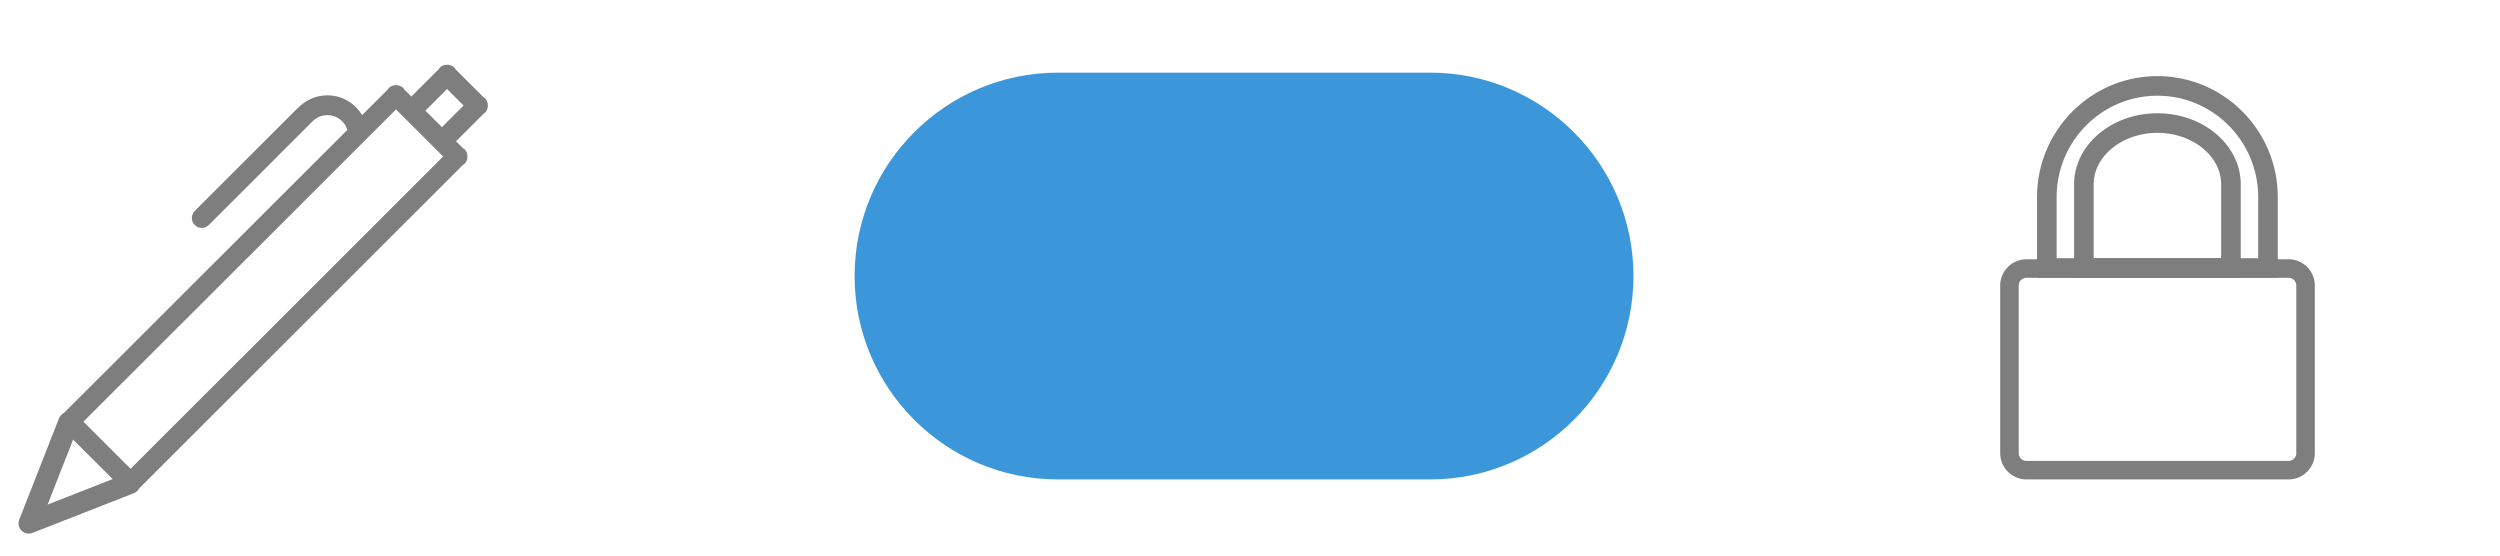
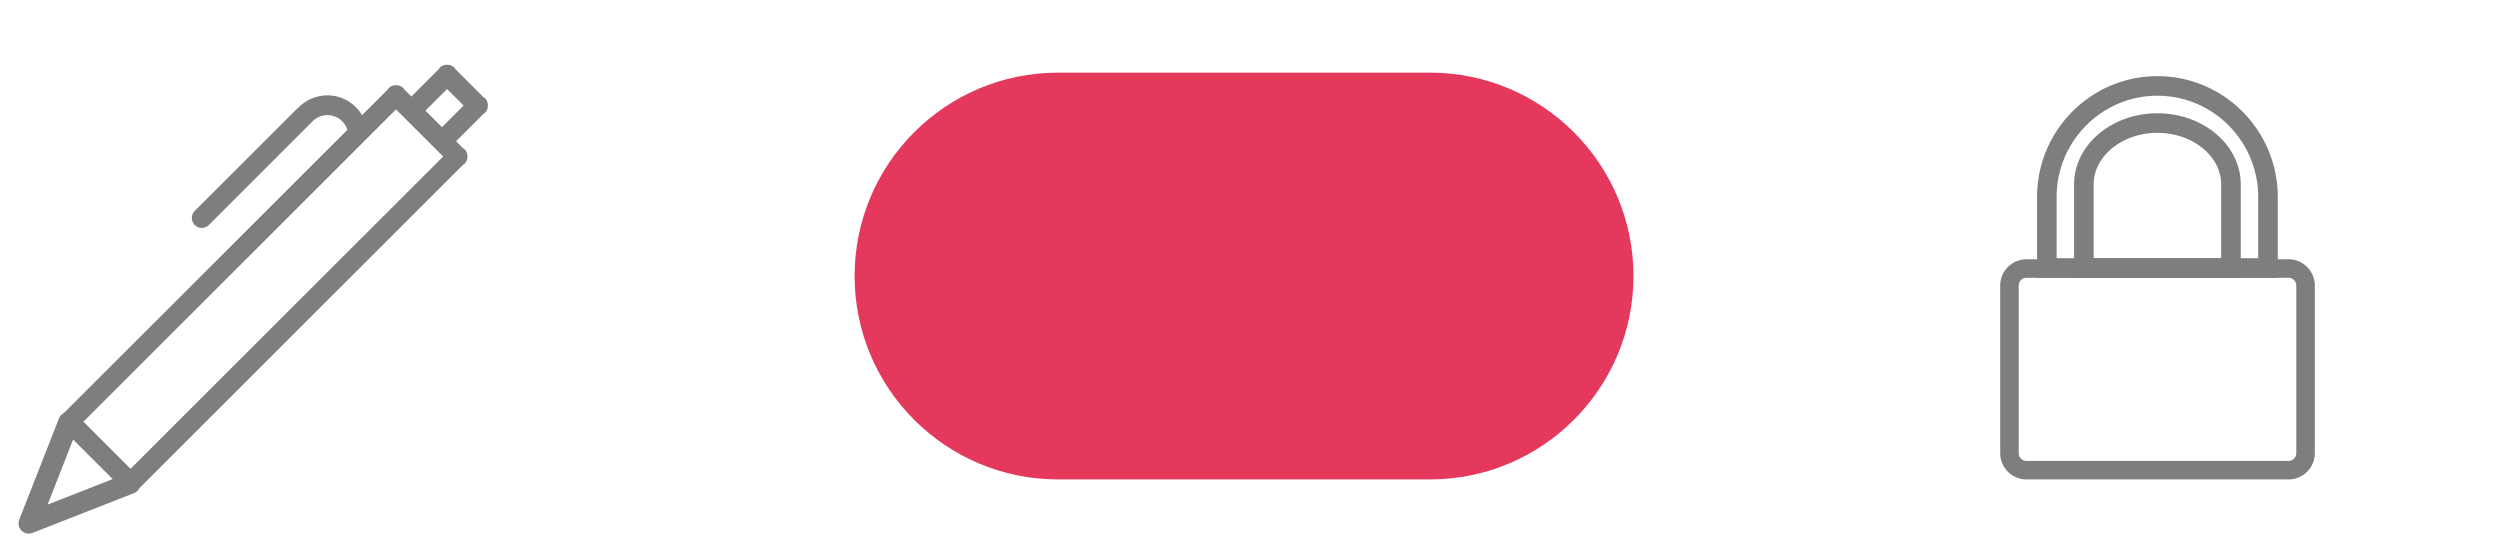
<svg xmlns="http://www.w3.org/2000/svg" width="100%" height="100%" viewBox="0 0 135 30" version="1.1" xml:space="preserve" style="fill-rule:evenodd;clip-rule:evenodd;stroke-linejoin:round;stroke-miterlimit:1.414;">
  <g />
  <rect x="-117" y="-451" width="400" height="1430" style="fill:none;" />
-   <path id="Base" d="M88.207,14.906c0,-6.062 -4.922,-10.983 -10.983,-10.983l-20.093,0c-6.061,0 -10.983,4.921 -10.983,10.983c0,6.062 4.922,10.983 10.983,10.983l20.093,0c6.061,0 10.983,-4.921 10.983,-10.983Z" style="fill:#3c96da;" />
+   <path id="Base" d="M88.207,14.906c0,-6.062 -4.922,-10.983 -10.983,-10.983l-20.093,0c-6.061,0 -10.983,4.921 -10.983,10.983c0,6.062 4.922,10.983 10.983,10.983l20.093,0c6.061,0 10.983,-4.921 10.983,-10.983Z" style="fill:#e4385d;" />
  <path d="M116.584,4.112l0.084,0.001l0.083,0.003l0.083,0.004l0.083,0.004l0.083,0.006l0.082,0.007l0.082,0.008l0.082,0.009l0.081,0.01l0.082,0.011l0.08,0.011l0.081,0.013l0.08,0.014l0.08,0.015l0.079,0.016l0.079,0.017l0.079,0.018l0.079,0.018l0.078,0.02l0.077,0.021l0.078,0.021l0.077,0.023l0.076,0.023l0.076,0.024l0.076,0.026l0.075,0.026l0.075,0.027l0.074,0.028l0.074,0.029l0.074,0.029l0.073,0.031l0.073,0.031l0.072,0.033l0.072,0.033l0.071,0.034l0.071,0.035l0.07,0.036l0.07,0.036l0.069,0.037l0.069,0.039l0.068,0.038l0.068,0.04l0.067,0.041l0.067,0.041l0.066,0.042l0.066,0.043l0.065,0.044l0.065,0.044l0.064,0.046l0.063,0.045l0.063,0.047l0.062,0.048l0.062,0.048l0.061,0.049l0.061,0.049l0.06,0.051l0.059,0.051l0.058,0.051l0.058,0.053l0.058,0.053l0.057,0.054l0.056,0.054l0.055,0.055l0.055,0.056l0.054,0.056l0.054,0.058l0.053,0.057l0.052,0.059l0.051,0.059l0.051,0.059l0.05,0.06l0.049,0.061l0.049,0.062l0.048,0.062l0.047,0.062l0.046,0.064l0.046,0.063l0.045,0.065l0.044,0.065l0.044,0.065l0.042,0.066l0.042,0.067l0.041,0.067l0.041,0.067l0.039,0.069l0.039,0.068l0.038,0.069l0.037,0.07l0.036,0.07l0.036,0.071l0.035,0.071l0.033,0.072l0.033,0.072l0.033,0.073l0.031,0.073l0.03,0.073l0.03,0.074l0.029,0.075l0.027,0.074l0.027,0.076l0.026,0.075l0.025,0.077l0.025,0.076l0.023,0.077l0.022,0.077l0.022,0.078l0.02,0.078l0.02,0.079l0.018,0.078l0.018,0.08l0.017,0.079l0.016,0.08l0.014,0.08l0.014,0.081l0.013,0.081l0.012,0.081l0.011,0.082l0.01,0.082l0.008,0.082l0.008,0.082l0.007,0.083l0.006,0.083l0.005,0.084l0.003,0.083l0.003,0.084l0.001,0.084l0.001,0.085l0,4.353l-13,0l0,-4.353l0.001,-0.085l0.001,-0.084l0.003,-0.084l0.003,-0.083l0.005,-0.084l0.006,-0.083l0.007,-0.083l0.008,-0.082l0.008,-0.082l0.01,-0.082l0.011,-0.082l0.012,-0.081l0.013,-0.081l0.014,-0.081l0.014,-0.08l0.016,-0.08l0.017,-0.079l0.018,-0.08l0.018,-0.078l0.02,-0.079l0.02,-0.078l0.022,-0.078l0.022,-0.077l0.023,-0.077l0.025,-0.076l0.025,-0.077l0.026,-0.075l0.027,-0.076l0.028,-0.074l0.028,-0.075l0.03,-0.074l0.03,-0.073l0.031,-0.073l0.033,-0.073l0.033,-0.072l0.033,-0.072l0.035,-0.071l0.036,-0.071l0.036,-0.07l0.037,-0.07l0.038,-0.069l0.039,-0.068l0.039,-0.069l0.041,-0.067l0.041,-0.067l0.042,-0.067l0.042,-0.066l0.044,-0.065l0.044,-0.065l0.045,-0.065l0.046,-0.063l0.046,-0.064l0.047,-0.062l0.048,-0.062l0.049,-0.062l0.049,-0.061l0.05,-0.06l0.051,-0.059l0.051,-0.059l0.052,-0.059l0.053,-0.058l0.054,-0.057l0.054,-0.056l0.055,-0.056l0.055,-0.055l0.056,-0.054l0.057,-0.054l0.058,-0.053l0.058,-0.053l0.058,-0.051l0.06,-0.051l0.059,-0.051l0.061,-0.049l0.061,-0.049l0.062,-0.048l0.062,-0.048l0.063,-0.047l0.063,-0.045l0.064,-0.046l0.065,-0.044l0.065,-0.044l0.066,-0.043l0.066,-0.042l0.067,-0.041l0.067,-0.041l0.068,-0.04l0.068,-0.038l0.069,-0.039l0.069,-0.037l0.07,-0.036l0.07,-0.036l0.071,-0.035l0.071,-0.034l0.072,-0.033l0.072,-0.033l0.073,-0.031l0.073,-0.031l0.074,-0.029l0.074,-0.029l0.074,-0.028l0.075,-0.027l0.075,-0.026l0.076,-0.026l0.076,-0.024l0.077,-0.023l0.076,-0.023l0.078,-0.021l0.077,-0.021l0.078,-0.02l0.079,-0.018l0.079,-0.018l0.079,-0.017l0.079,-0.016l0.08,-0.015l0.08,-0.014l0.081,-0.013l0.08,-0.011l0.082,-0.011l0.081,-0.01l0.082,-0.009l0.082,-0.008l0.082,-0.007l0.083,-0.006l0.083,-0.004l0.083,-0.004l0.083,-0.003l0.084,-0.001l0.084,-0.001l0.084,0.001Zm-0.154,1.057l-0.071,0.002l-0.07,0.002l-0.069,0.003l-0.07,0.004l-0.069,0.005l-0.069,0.006l-0.069,0.006l-0.068,0.007l-0.068,0.009l-0.068,0.009l-0.067,0.01l-0.068,0.011l-0.067,0.011l-0.066,0.013l-0.067,0.013l-0.066,0.014l-0.066,0.015l-0.065,0.015l-0.065,0.017l-0.065,0.017l-0.065,0.018l-0.064,0.019l-0.064,0.019l-0.063,0.021l-0.064,0.021l-0.063,0.022l-0.062,0.022l-0.063,0.024l-0.061,0.024l-0.061,0.025l-0.062,0.025l-0.061,0.027l-0.06,0.027l-0.06,0.027l-0.06,0.029l-0.059,0.029l-0.058,0.03l-0.059,0.03l-0.058,0.031l-0.058,0.033l-0.057,0.032l-0.057,0.034l-0.056,0.033l-0.056,0.035l-0.055,0.035l-0.055,0.036l-0.055,0.037l-0.054,0.037l-0.053,0.038l-0.054,0.039l-0.052,0.038l-0.052,0.04l-0.052,0.041l-0.051,0.04l-0.051,0.042l-0.051,0.043l-0.049,0.042l-0.049,0.043l-0.05,0.045l-0.047,0.044l-0.047,0.045l-0.048,0.046l-0.046,0.046l-0.046,0.047l-0.047,0.048l-0.044,0.047l-0.044,0.049l-0.044,0.049l-0.042,0.048l-0.043,0.051l-0.043,0.051l-0.041,0.05l-0.041,0.052l-0.04,0.053l-0.039,0.052l-0.039,0.052l-0.039,0.054l-0.038,0.055l-0.036,0.053l-0.037,0.056l-0.036,0.056l-0.034,0.054l-0.035,0.056l-0.034,0.058l-0.033,0.057l-0.033,0.057l-0.032,0.058l-0.031,0.059l-0.03,0.059l-0.03,0.059l-0.029,0.06l-0.029,0.06l-0.027,0.059l-0.027,0.062l-0.026,0.061l-0.025,0.061l-0.025,0.062l-0.024,0.063l-0.024,0.064l-0.022,0.062l-0.022,0.062l-0.021,0.065l-0.02,0.064l-0.019,0.063l-0.019,0.066l-0.018,0.065l-0.018,0.067l-0.016,0.065l-0.015,0.064l-0.015,0.068l-0.014,0.066l-0.014,0.067l-0.012,0.068l-0.012,0.067l-0.01,0.068l-0.01,0.068l-0.01,0.069l-0.008,0.067l-0.007,0.07l-0.007,0.07l-0.005,0.07l-0.005,0.068l-0.004,0.071l-0.003,0.071l-0.003,0.07l-0.001,0.069l0,0.075l0,3.293l10.884,0l0,-3.291l0,-0.075l-0.001,-0.071l-0.003,-0.07l-0.003,-0.071l-0.004,-0.071l-0.005,-0.068l-0.005,-0.07l-0.007,-0.07l-0.007,-0.07l-0.008,-0.067l-0.01,-0.068l-0.01,-0.069l-0.011,-0.068l-0.011,-0.067l-0.012,-0.068l-0.014,-0.067l-0.014,-0.066l-0.015,-0.068l-0.015,-0.064l-0.016,-0.065l-0.018,-0.067l-0.018,-0.065l-0.019,-0.066l-0.019,-0.063l-0.02,-0.064l-0.021,-0.065l-0.022,-0.062l-0.023,-0.064l-0.022,-0.062l-0.024,-0.061l-0.026,-0.064l-0.026,-0.063l-0.025,-0.059l-0.026,-0.06l-0.028,-0.061l-0.029,-0.06l-0.029,-0.06l-0.03,-0.059l-0.03,-0.059l-0.032,-0.059l-0.031,-0.058l-0.033,-0.057l-0.033,-0.057l-0.034,-0.058l-0.035,-0.056l-0.035,-0.055l-0.035,-0.055l-0.036,-0.055l-0.038,-0.055l-0.037,-0.054l-0.038,-0.053l-0.04,-0.053l-0.04,-0.054l-0.039,-0.051l-0.041,-0.051l-0.041,-0.051l-0.043,-0.051l-0.043,-0.051l-0.042,-0.048l-0.044,-0.049l-0.044,-0.049l-0.046,-0.048l-0.045,-0.048l-0.045,-0.045l-0.047,-0.046l-0.048,-0.047l-0.047,-0.045l-0.048,-0.045l-0.049,-0.044l-0.049,-0.043l-0.049,-0.042l-0.05,-0.042l-0.052,-0.043l-0.051,-0.04l-0.052,-0.041l-0.052,-0.04l-0.052,-0.038l-0.054,-0.039l-0.053,-0.038l-0.055,-0.037l-0.054,-0.037l-0.055,-0.036l-0.055,-0.035l-0.056,-0.035l-0.056,-0.033l-0.057,-0.034l-0.057,-0.032l-0.058,-0.032l-0.058,-0.032l-0.059,-0.03l-0.058,-0.03l-0.06,-0.029l-0.059,-0.029l-0.06,-0.027l-0.06,-0.027l-0.061,-0.027l-0.062,-0.025l-0.061,-0.025l-0.061,-0.024l-0.063,-0.024l-0.062,-0.022l-0.063,-0.022l-0.064,-0.021l-0.063,-0.021l-0.064,-0.019l-0.064,-0.019l-0.065,-0.018l-0.065,-0.017l-0.065,-0.017l-0.065,-0.015l-0.066,-0.015l-0.066,-0.014l-0.066,-0.013l-0.067,-0.013l-0.067,-0.011l-0.068,-0.011l-0.067,-0.01l-0.068,-0.009l-0.068,-0.009l-0.068,-0.007l-0.069,-0.006l-0.069,-0.006l-0.069,-0.005l-0.07,-0.004l-0.069,-0.003l-0.07,-0.002l-0.071,-0.002l-0.07,0l-0.07,0Z" style="fill:#7e7e7e;" />
  <path d="M116.616,6.117l0.115,0.004l0.115,0.006l0.114,0.008l0.113,0.012l0.112,0.013l0.111,0.016l0.11,0.018l0.11,0.02l0.108,0.023l0.107,0.024l0.107,0.027l0.105,0.029l0.104,0.032l0.102,0.033l0.102,0.035l0.1,0.038l0.099,0.039l0.098,0.042l0.096,0.043l0.095,0.046l0.094,0.047l0.092,0.049l0.09,0.051l0.089,0.052l0.088,0.055l0.086,0.056l0.084,0.058l0.082,0.059l0.081,0.061l0.079,0.063l0.077,0.064l0.076,0.066l0.073,0.068l0.072,0.069l0.07,0.07l0.068,0.072l0.066,0.073l0.063,0.075l0.062,0.076l0.06,0.077l0.057,0.078l0.055,0.08l0.054,0.081l0.05,0.082l0.049,0.084l0.046,0.084l0.044,0.086l0.042,0.086l0.039,0.088l0.036,0.089l0.035,0.089l0.031,0.091l0.029,0.091l0.027,0.093l0.024,0.093l0.021,0.094l0.018,0.095l0.016,0.095l0.013,0.097l0.01,0.097l0.007,0.098l0.005,0.098l0.001,0.099l0,5.046l-9,0l0,-5.046l0.001,-0.099l0.005,-0.098l0.007,-0.098l0.01,-0.097l0.013,-0.097l0.016,-0.095l0.018,-0.095l0.021,-0.094l0.024,-0.093l0.027,-0.093l0.029,-0.091l0.031,-0.091l0.035,-0.09l0.036,-0.088l0.039,-0.088l0.042,-0.086l0.044,-0.086l0.046,-0.084l0.049,-0.084l0.05,-0.082l0.054,-0.081l0.055,-0.08l0.057,-0.078l0.06,-0.077l0.062,-0.076l0.063,-0.075l0.066,-0.073l0.068,-0.072l0.07,-0.07l0.072,-0.069l0.073,-0.068l0.076,-0.066l0.077,-0.064l0.079,-0.063l0.081,-0.061l0.082,-0.059l0.084,-0.058l0.086,-0.056l0.088,-0.055l0.089,-0.052l0.09,-0.051l0.092,-0.049l0.094,-0.048l0.095,-0.045l0.096,-0.043l0.098,-0.042l0.099,-0.039l0.1,-0.038l0.102,-0.035l0.102,-0.033l0.104,-0.032l0.105,-0.029l0.107,-0.027l0.107,-0.024l0.108,-0.023l0.11,-0.02l0.11,-0.018l0.111,-0.016l0.112,-0.013l0.113,-0.012l0.114,-0.008l0.115,-0.006l0.115,-0.004l0.116,-0.001l0.116,0.001Zm-0.209,1.057l-0.093,0.003l-0.091,0.005l-0.091,0.007l-0.091,0.009l-0.089,0.011l-0.089,0.012l-0.088,0.015l-0.086,0.016l-0.086,0.018l-0.085,0.019l-0.084,0.022l-0.083,0.023l-0.082,0.024l-0.081,0.027l-0.08,0.027l-0.078,0.03l-0.078,0.031l-0.076,0.032l-0.075,0.034l-0.074,0.035l-0.073,0.037l-0.071,0.038l-0.07,0.039l-0.068,0.04l-0.068,0.042l-0.066,0.043l-0.064,0.045l-0.063,0.045l-0.061,0.046l-0.059,0.047l-0.059,0.049l-0.057,0.05l-0.055,0.05l-0.053,0.052l-0.051,0.051l-0.051,0.054l-0.048,0.053l-0.046,0.055l-0.046,0.055l-0.043,0.057l-0.042,0.057l-0.04,0.057l-0.038,0.057l-0.036,0.059l-0.034,0.059l-0.032,0.059l-0.032,0.061l-0.029,0.061l-0.027,0.06l-0.025,0.061l-0.024,0.064l-0.022,0.062l-0.02,0.062l-0.018,0.063l-0.016,0.063l-0.014,0.065l-0.013,0.065l-0.011,0.065l-0.009,0.066l-0.006,0.065l-0.005,0.067l-0.003,0.066l-0.001,0.075l0,3.981l6.884,0l0,-3.98l-0.001,-0.076l-0.003,-0.068l-0.005,-0.065l-0.006,-0.065l-0.009,-0.066l-0.011,-0.065l-0.013,-0.065l-0.014,-0.064l-0.017,-0.064l-0.018,-0.064l-0.019,-0.062l-0.022,-0.061l-0.024,-0.063l-0.026,-0.062l-0.026,-0.061l-0.029,-0.06l-0.031,-0.06l-0.033,-0.06l-0.035,-0.06l-0.035,-0.058l-0.038,-0.057l-0.04,-0.057l-0.042,-0.057l-0.043,-0.057l-0.045,-0.055l-0.047,-0.055l-0.048,-0.053l-0.05,-0.053l-0.053,-0.053l-0.053,-0.051l-0.054,-0.05l-0.057,-0.05l-0.059,-0.049l-0.059,-0.047l-0.061,-0.046l-0.064,-0.046l-0.063,-0.044l-0.066,-0.042l-0.068,-0.043l-0.068,-0.04l-0.07,-0.039l-0.072,-0.038l-0.072,-0.037l-0.074,-0.035l-0.074,-0.034l-0.077,-0.032l-0.078,-0.031l-0.078,-0.03l-0.08,-0.027l-0.081,-0.027l-0.082,-0.024l-0.083,-0.023l-0.084,-0.022l-0.085,-0.019l-0.086,-0.018l-0.087,-0.016l-0.087,-0.015l-0.089,-0.012l-0.089,-0.011l-0.09,-0.009l-0.091,-0.007l-0.092,-0.005l-0.093,-0.003l-0.093,-0.001l-0.093,0.001Z" style="fill:#7e7e7e;" />
  <path d="M123.616,14l0.037,0.002l0.036,0.002l0.036,0.003l0.035,0.004l0.036,0.005l0.035,0.006l0.035,0.007l0.034,0.007l0.034,0.009l0.034,0.009l0.034,0.01l0.033,0.011l0.033,0.011l0.032,0.013l0.032,0.013l0.032,0.014l0.031,0.014l0.031,0.015l0.03,0.017l0.03,0.016l0.03,0.018l0.029,0.018l0.029,0.019l0.028,0.019l0.027,0.02l0.027,0.021l0.027,0.022l0.026,0.022l0.025,0.022l0.025,0.023l0.025,0.024l0.024,0.025l0.023,0.025l0.022,0.025l0.022,0.026l0.022,0.027l0.021,0.027l0.02,0.027l0.019,0.028l0.019,0.029l0.018,0.029l0.018,0.03l0.016,0.03l0.017,0.03l0.015,0.031l0.014,0.031l0.014,0.032l0.013,0.032l0.013,0.032l0.011,0.033l0.011,0.033l0.01,0.034l0.009,0.034l0.009,0.034l0.007,0.034l0.007,0.035l0.006,0.035l0.005,0.036l0.004,0.035l0.003,0.036l0.002,0.036l0.002,0.037l0,0.036l0,9.049l0,0.036l-0.002,0.037l-0.002,0.036l-0.003,0.036l-0.004,0.035l-0.005,0.036l-0.006,0.035l-0.007,0.035l-0.007,0.034l-0.009,0.034l-0.009,0.034l-0.01,0.034l-0.011,0.033l-0.011,0.033l-0.013,0.032l-0.013,0.032l-0.014,0.032l-0.014,0.031l-0.015,0.031l-0.017,0.03l-0.016,0.03l-0.018,0.03l-0.018,0.029l-0.019,0.028l-0.019,0.029l-0.02,0.027l-0.021,0.027l-0.022,0.027l-0.022,0.026l-0.022,0.025l-0.023,0.025l-0.024,0.025l-0.025,0.024l-0.025,0.023l-0.025,0.022l-0.026,0.022l-0.027,0.022l-0.027,0.021l-0.027,0.02l-0.028,0.019l-0.029,0.019l-0.029,0.018l-0.03,0.018l-0.03,0.016l-0.03,0.016l-0.031,0.016l-0.031,0.014l-0.032,0.014l-0.032,0.013l-0.032,0.013l-0.033,0.011l-0.033,0.011l-0.034,0.01l-0.034,0.009l-0.034,0.009l-0.034,0.007l-0.035,0.007l-0.035,0.006l-0.036,0.004l-0.035,0.005l-0.036,0.003l-0.036,0.002l-0.037,0.001l-0.036,0.001l-14.149,0l-0.037,-0.001l-0.036,-0.001l-0.036,-0.002l-0.036,-0.003l-0.036,-0.005l-0.035,-0.004l-0.035,-0.006l-0.035,-0.007l-0.035,-0.007l-0.034,-0.009l-0.034,-0.009l-0.033,-0.01l-0.034,-0.011l-0.032,-0.011l-0.033,-0.013l-0.032,-0.013l-0.031,-0.014l-0.032,-0.014l-0.031,-0.016l-0.03,-0.016l-0.03,-0.016l-0.029,-0.018l-0.029,-0.018l-0.029,-0.019l-0.028,-0.019l-0.028,-0.02l-0.027,-0.021l-0.026,-0.022l-0.026,-0.022l-0.026,-0.022l-0.025,-0.023l-0.024,-0.024l-0.024,-0.025l-0.023,-0.025l-0.023,-0.025l-0.022,-0.026l-0.021,-0.027l-0.021,-0.027l-0.02,-0.027l-0.02,-0.029l-0.019,-0.028l-0.018,-0.029l-0.017,-0.03l-0.017,-0.03l-0.016,-0.03l-0.015,-0.031l-0.015,-0.031l-0.014,-0.032l-0.013,-0.032l-0.012,-0.032l-0.012,-0.033l-0.011,-0.033l-0.01,-0.034l-0.009,-0.034l-0.008,-0.034l-0.008,-0.034l-0.006,-0.035l-0.006,-0.035l-0.005,-0.036l-0.004,-0.035l-0.003,-0.036l-0.003,-0.036l-0.001,-0.037l0,-0.036l0,-9.049l0,-0.036l0.001,-0.037l0.003,-0.036l0.003,-0.036l0.004,-0.035l0.005,-0.036l0.006,-0.035l0.006,-0.035l0.008,-0.034l0.008,-0.034l0.009,-0.034l0.01,-0.034l0.011,-0.033l0.012,-0.033l0.012,-0.032l0.013,-0.032l0.014,-0.032l0.015,-0.031l0.015,-0.031l0.016,-0.03l0.017,-0.03l0.017,-0.03l0.018,-0.029l0.019,-0.029l0.02,-0.028l0.02,-0.027l0.021,-0.027l0.021,-0.027l0.022,-0.026l0.023,-0.025l0.023,-0.025l0.024,-0.025l0.024,-0.024l0.025,-0.023l0.026,-0.022l0.026,-0.022l0.026,-0.022l0.027,-0.021l0.028,-0.02l0.028,-0.019l0.029,-0.019l0.029,-0.018l0.029,-0.018l0.03,-0.016l0.03,-0.017l0.031,-0.015l0.032,-0.014l0.031,-0.014l0.032,-0.013l0.033,-0.013l0.032,-0.011l0.034,-0.011l0.033,-0.01l0.034,-0.009l0.034,-0.009l0.035,-0.007l0.035,-0.007l0.035,-0.006l0.035,-0.005l0.036,-0.004l0.036,-0.003l0.036,-0.002l0.036,-0.002l0.037,0l14.149,0l0.036,0Zm-14.179,1l-0.017,0l-0.011,0.001l-0.012,0l-0.01,0.001l-0.011,0.002l-0.01,0.001l-0.01,0.002l-0.011,0.002l-0.009,0.002l-0.011,0.002l-0.01,0.003l-0.009,0.003l-0.009,0.003l-0.009,0.003l-0.011,0.004l-0.01,0.004l-0.008,0.004l-0.009,0.004l-0.01,0.005l-0.009,0.005l-0.008,0.004l-0.008,0.005l-0.009,0.005l-0.009,0.007l-0.008,0.005l-0.009,0.006l-0.008,0.007l-0.008,0.006l-0.008,0.007l-0.007,0.006l-0.007,0.007l-0.008,0.007l-0.007,0.007l-0.007,0.008l-0.008,0.009l-0.007,0.008l-0.004,0.005l-0.006,0.009l-0.008,0.01l-0.005,0.007l-0.006,0.009l-0.006,0.009l-0.004,0.008l-0.006,0.01l-0.004,0.009l-0.005,0.008l-0.004,0.009l-0.004,0.01l-0.004,0.009l-0.003,0.008l-0.003,0.01l-0.004,0.011l-0.002,0.009l-0.003,0.009l-0.003,0.012l-0.002,0.009l-0.002,0.01l-0.002,0.011l-0.001,0.008l-0.001,0.012l-0.001,0.012l-0.001,0.012l0,0.01l-0.001,0.016l0,9.037l0.001,0.016l0,0.01l0.001,0.012l0.001,0.012l0.001,0.012l0.001,0.008l0.002,0.01l0.002,0.011l0.002,0.009l0.003,0.012l0.003,0.009l0.002,0.009l0.004,0.011l0.003,0.01l0.003,0.008l0.004,0.009l0.004,0.01l0.004,0.009l0.005,0.008l0.004,0.009l0.006,0.01l0.004,0.008l0.006,0.009l0.006,0.009l0.005,0.007l0.008,0.01l0.006,0.009l0.004,0.005l0.007,0.008l0.008,0.009l0.007,0.008l0.007,0.007l0.008,0.007l0.007,0.007l0.007,0.006l0.008,0.007l0.008,0.006l0.008,0.006l0.009,0.007l0.008,0.005l0.009,0.006l0.009,0.006l0.008,0.005l0.008,0.004l0.009,0.005l0.01,0.005l0.009,0.004l0.008,0.004l0.01,0.004l0.011,0.004l0.009,0.003l0.009,0.003l0.009,0.003l0.01,0.003l0.011,0.002l0.009,0.002l0.011,0.002l0.01,0.002l0.01,0.001l0.011,0.002l0.01,0.001l0.012,0l0.011,0.001l0.017,0l14.137,0l0.017,0l0.01,-0.001l0.012,0l0.011,-0.001l0.01,-0.002l0.01,-0.001l0.01,-0.002l0.012,-0.002l0.009,-0.002l0.01,-0.002l0.01,-0.003l0.01,-0.003l0.009,-0.003l0.01,-0.003l0.009,-0.004l0.01,-0.004l0.01,-0.004l0.007,-0.004l0.009,-0.004l0.01,-0.005l0.009,-0.005l0.008,-0.005l0.009,-0.006l0.009,-0.006l0.009,-0.006l0.006,-0.004l0.008,-0.006l0.01,-0.008l0.008,-0.007l0.008,-0.007l0.006,-0.006l0.008,-0.007l0.008,-0.009l0.006,-0.006l0.006,-0.007l0.006,-0.008l0.008,-0.009l0.006,-0.009l0.005,-0.006l0.006,-0.009l0.006,-0.009l0.006,-0.009l0.006,-0.01l0.003,-0.006l0.005,-0.008l0.005,-0.011l0.004,-0.009l0.004,-0.01l0.004,-0.009l0.004,-0.011l0.003,-0.007l0.002,-0.008l0.005,-0.015l0.002,-0.009l0.002,-0.006l0.002,-0.012l0.002,-0.011l0.002,-0.007l0.002,-0.014l0.001,-0.012l0.001,-0.009l0,-0.009l0.001,-0.01l0,-0.019l0,-9.037l0,-0.019l-0.001,-0.01l0,-0.009l-0.001,-0.009l-0.001,-0.012l-0.002,-0.014l-0.002,-0.008l-0.002,-0.01l-0.002,-0.012l-0.002,-0.007l-0.002,-0.009l-0.005,-0.014l-0.002,-0.008l-0.003,-0.007l-0.004,-0.011l-0.004,-0.009l-0.004,-0.01l-0.004,-0.009l-0.005,-0.011l-0.005,-0.008l-0.003,-0.006l-0.006,-0.01l-0.006,-0.009l-0.006,-0.009l-0.006,-0.009l-0.005,-0.006l-0.006,-0.009l-0.008,-0.009l-0.006,-0.008l-0.006,-0.007l-0.006,-0.006l-0.008,-0.009l-0.008,-0.007l-0.006,-0.006l-0.008,-0.007l-0.008,-0.007l-0.01,-0.008l-0.008,-0.006l-0.006,-0.004l-0.009,-0.006l-0.009,-0.007l-0.009,-0.005l-0.009,-0.005l-0.008,-0.005l-0.009,-0.005l-0.01,-0.004l-0.007,-0.004l-0.01,-0.004l-0.01,-0.004l-0.009,-0.004l-0.01,-0.003l-0.009,-0.003l-0.01,-0.003l-0.01,-0.003l-0.01,-0.002l-0.009,-0.002l-0.012,-0.002l-0.01,-0.002l-0.01,-0.001l-0.01,-0.002l-0.011,-0.001l-0.012,0l-0.01,-0.001l-0.017,0l-14.137,0Z" style="fill:#7e7e7e;" />
  <path d="M26.344,5.698c0.004,0.142 -0.047,0.286 -0.155,0.394c-0.023,0.023 -0.053,0.034 -0.079,0.052l-1.483,1.482l0.38,0.38c0.027,0.018 0.057,0.029 0.08,0.052c0.108,0.109 0.158,0.252 0.155,0.393c0.003,0.142 -0.047,0.286 -0.155,0.394c-0.023,0.023 -0.053,0.034 -0.08,0.052l-17.483,17.467c-0.062,0.117 -0.159,0.216 -0.289,0.265l-5.402,2.117c-0.032,0.017 -0.065,0.028 -0.1,0.039l-0.007,0.003c-0.004,0.001 -0.009,0 -0.013,0.002c-0.051,0.014 -0.103,0.025 -0.158,0.025c-0.054,0.001 -0.104,-0.009 -0.156,-0.023c-0.011,-0.003 -0.021,-0.001 -0.033,-0.005c-0.004,-0.002 -0.007,-0.006 -0.011,-0.007c-0.049,-0.018 -0.091,-0.046 -0.133,-0.078c-0.021,-0.015 -0.044,-0.029 -0.062,-0.047c-0.018,-0.018 -0.032,-0.041 -0.047,-0.062c-0.032,-0.042 -0.059,-0.084 -0.078,-0.133c-0.002,-0.004 -0.006,-0.007 -0.007,-0.011c-0.004,-0.011 -0.002,-0.022 -0.005,-0.034c-0.014,-0.05 -0.024,-0.101 -0.023,-0.154c0,-0.056 0.011,-0.107 0.025,-0.159c0.002,-0.004 0,-0.008 0.002,-0.012l0.003,-0.007c0.011,-0.035 0.022,-0.068 0.039,-0.1l2.119,-5.397c0.05,-0.13 0.148,-0.227 0.266,-0.288l15.306,-15.288c-0.146,-0.46 -0.571,-0.795 -1.079,-0.795c-0.336,0 -0.635,0.148 -0.843,0.379l-0.001,-0.001l-1.792,1.79l0.002,0.002l-3.77,3.765c-0.21,0.21 -0.55,0.21 -0.761,0c-0.21,-0.21 -0.21,-0.551 0,-0.761l5.54,-5.533c0.009,-0.01 0.021,-0.012 0.031,-0.021c0.402,-0.421 0.965,-0.687 1.594,-0.687c0.8,0 1.488,0.431 1.872,1.069l1.386,-1.384c0.019,-0.026 0.03,-0.056 0.053,-0.079c0.108,-0.108 0.252,-0.158 0.394,-0.154c0.142,-0.004 0.285,0.046 0.394,0.154c0.023,0.023 0.034,0.053 0.052,0.079l0.381,0.38l1.483,-1.481c0.018,-0.026 0.029,-0.056 0.052,-0.079c0.109,-0.109 0.252,-0.159 0.394,-0.155c0.143,-0.004 0.286,0.046 0.395,0.155c0.023,0.023 0.034,0.053 0.052,0.079l1.523,1.521c0.026,0.018 0.055,0.029 0.079,0.052c0.106,0.109 0.157,0.252 0.153,0.393Zm-23.774,21.55l3.515,-1.378l-2.137,-2.134l-1.378,3.512Zm18.815,-21.34l-16.88,16.862l2.546,2.544l16.88,-16.862l-2.546,-2.544Zm2.756,-1.101l-1.168,1.167l0.893,0.891l1.168,-1.167l-0.893,-0.891Z" style="fill:#7e7e7e;" />
</svg>
